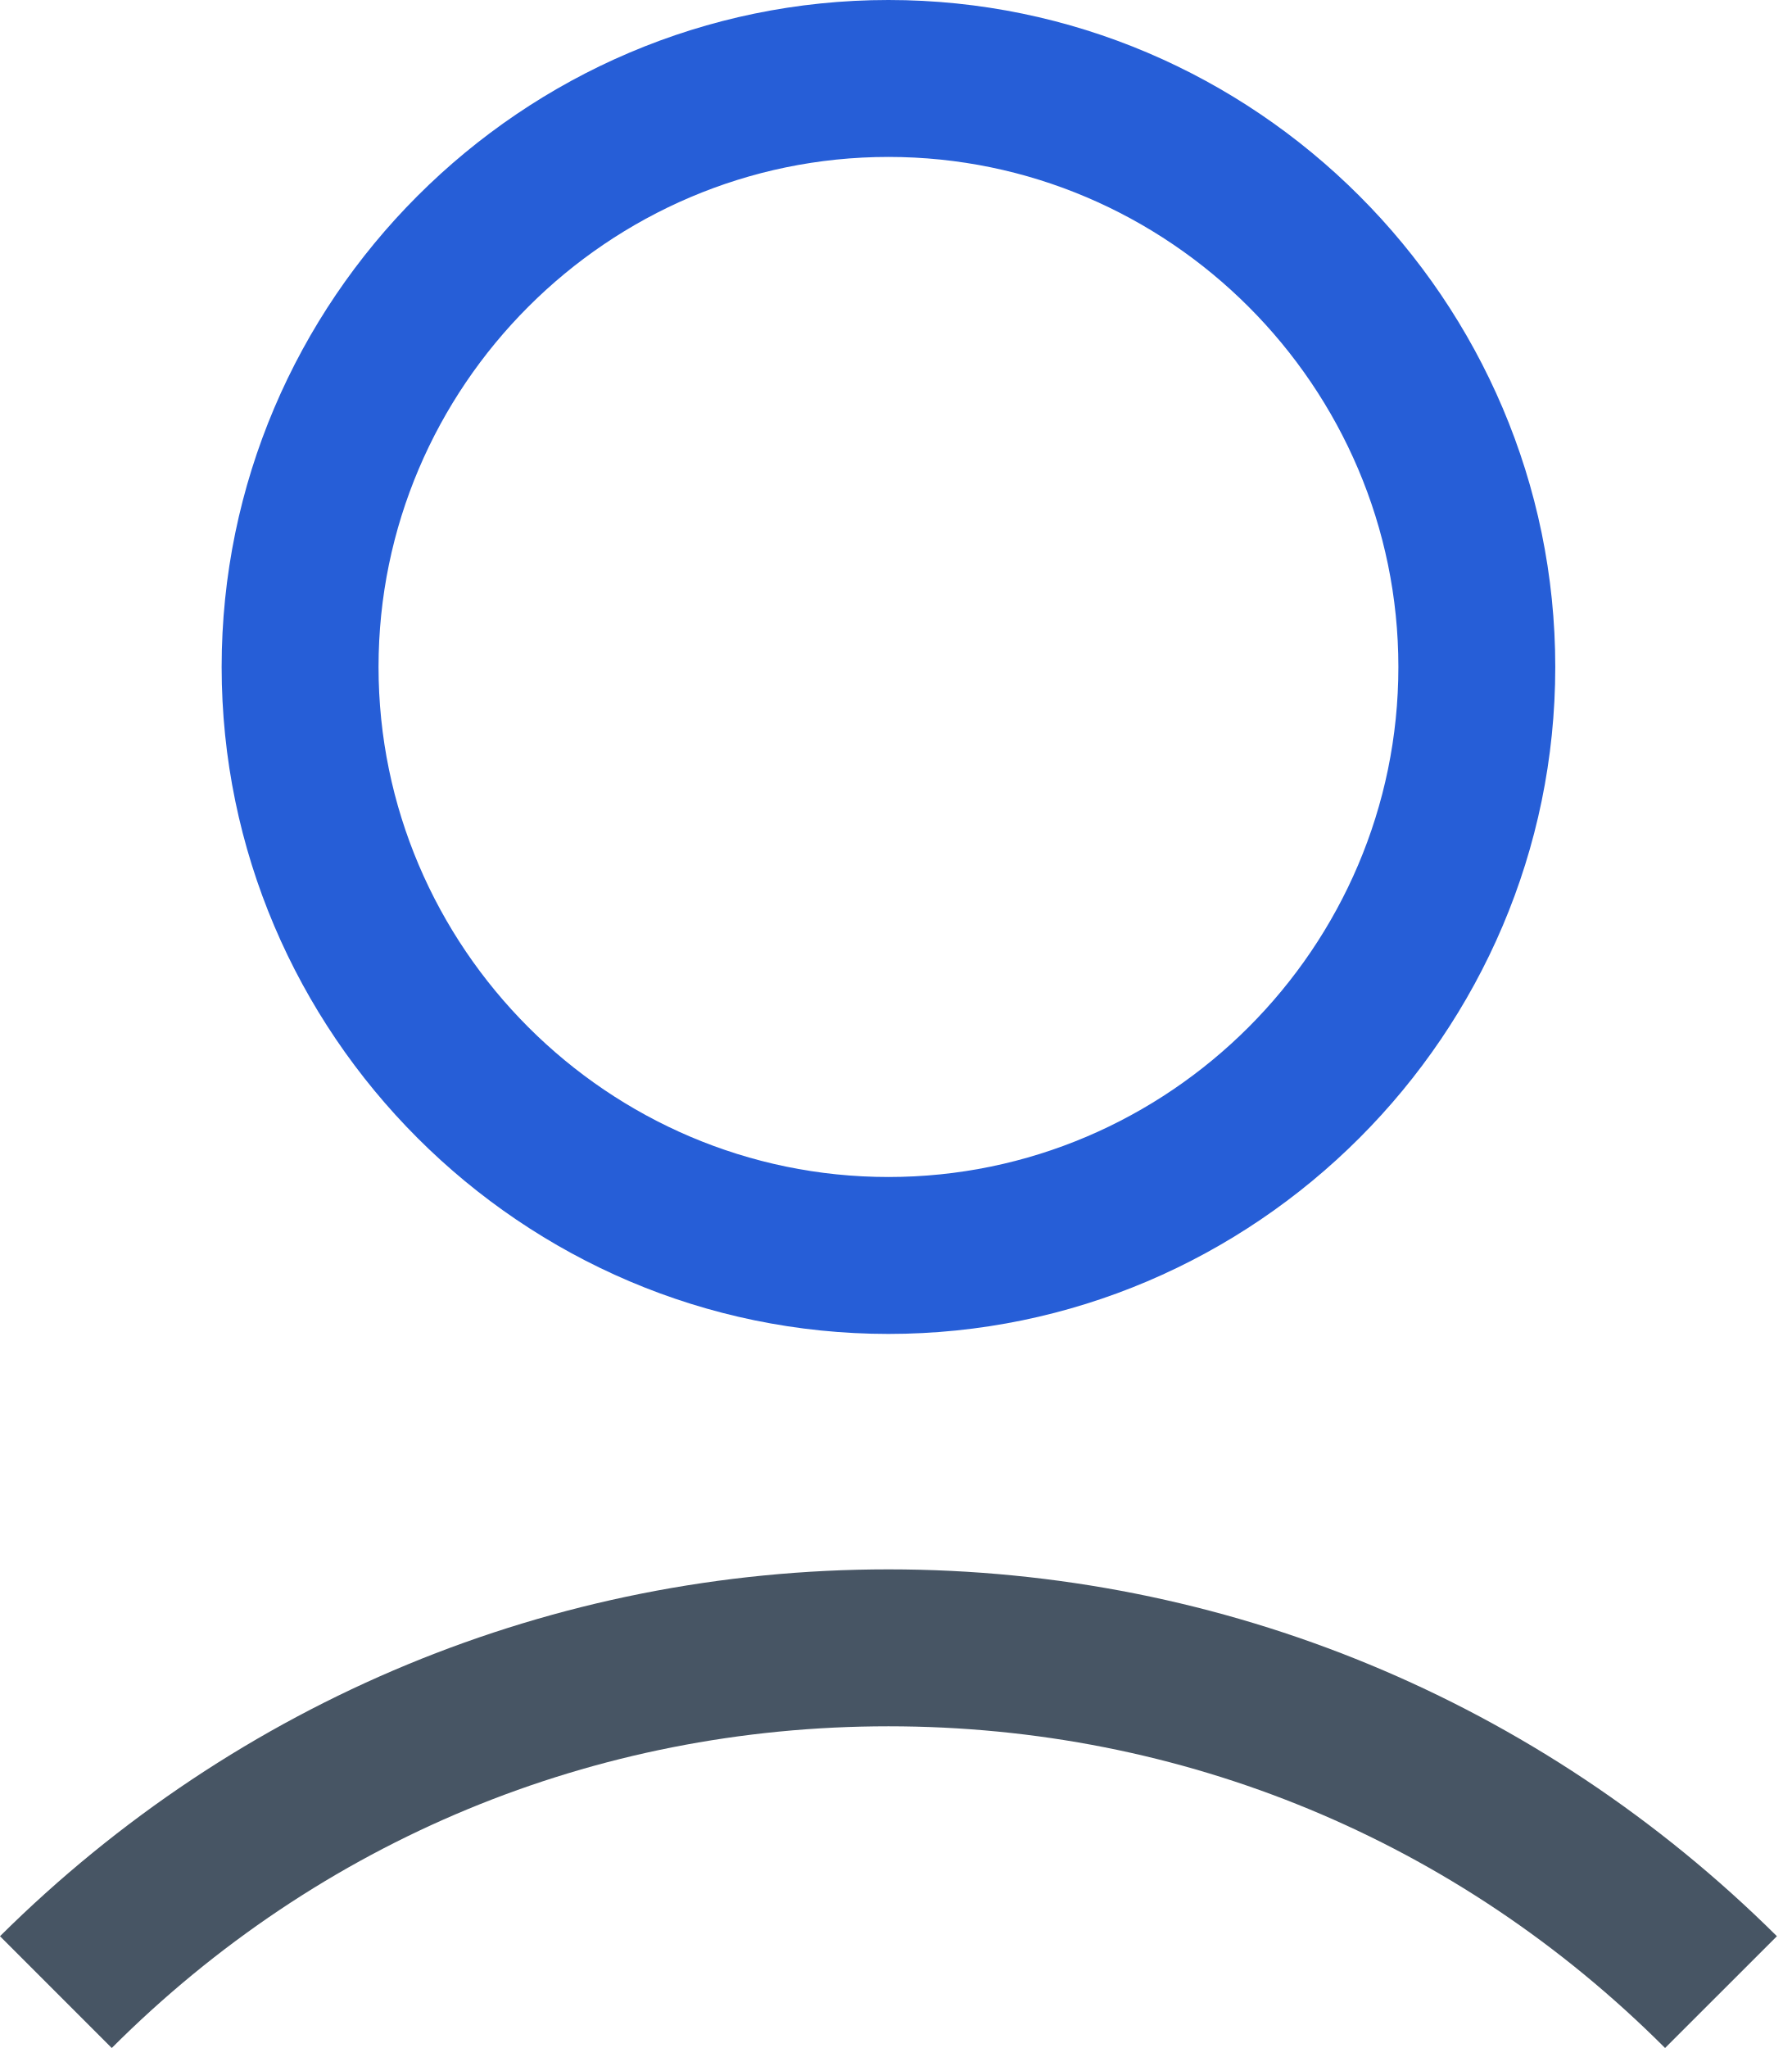
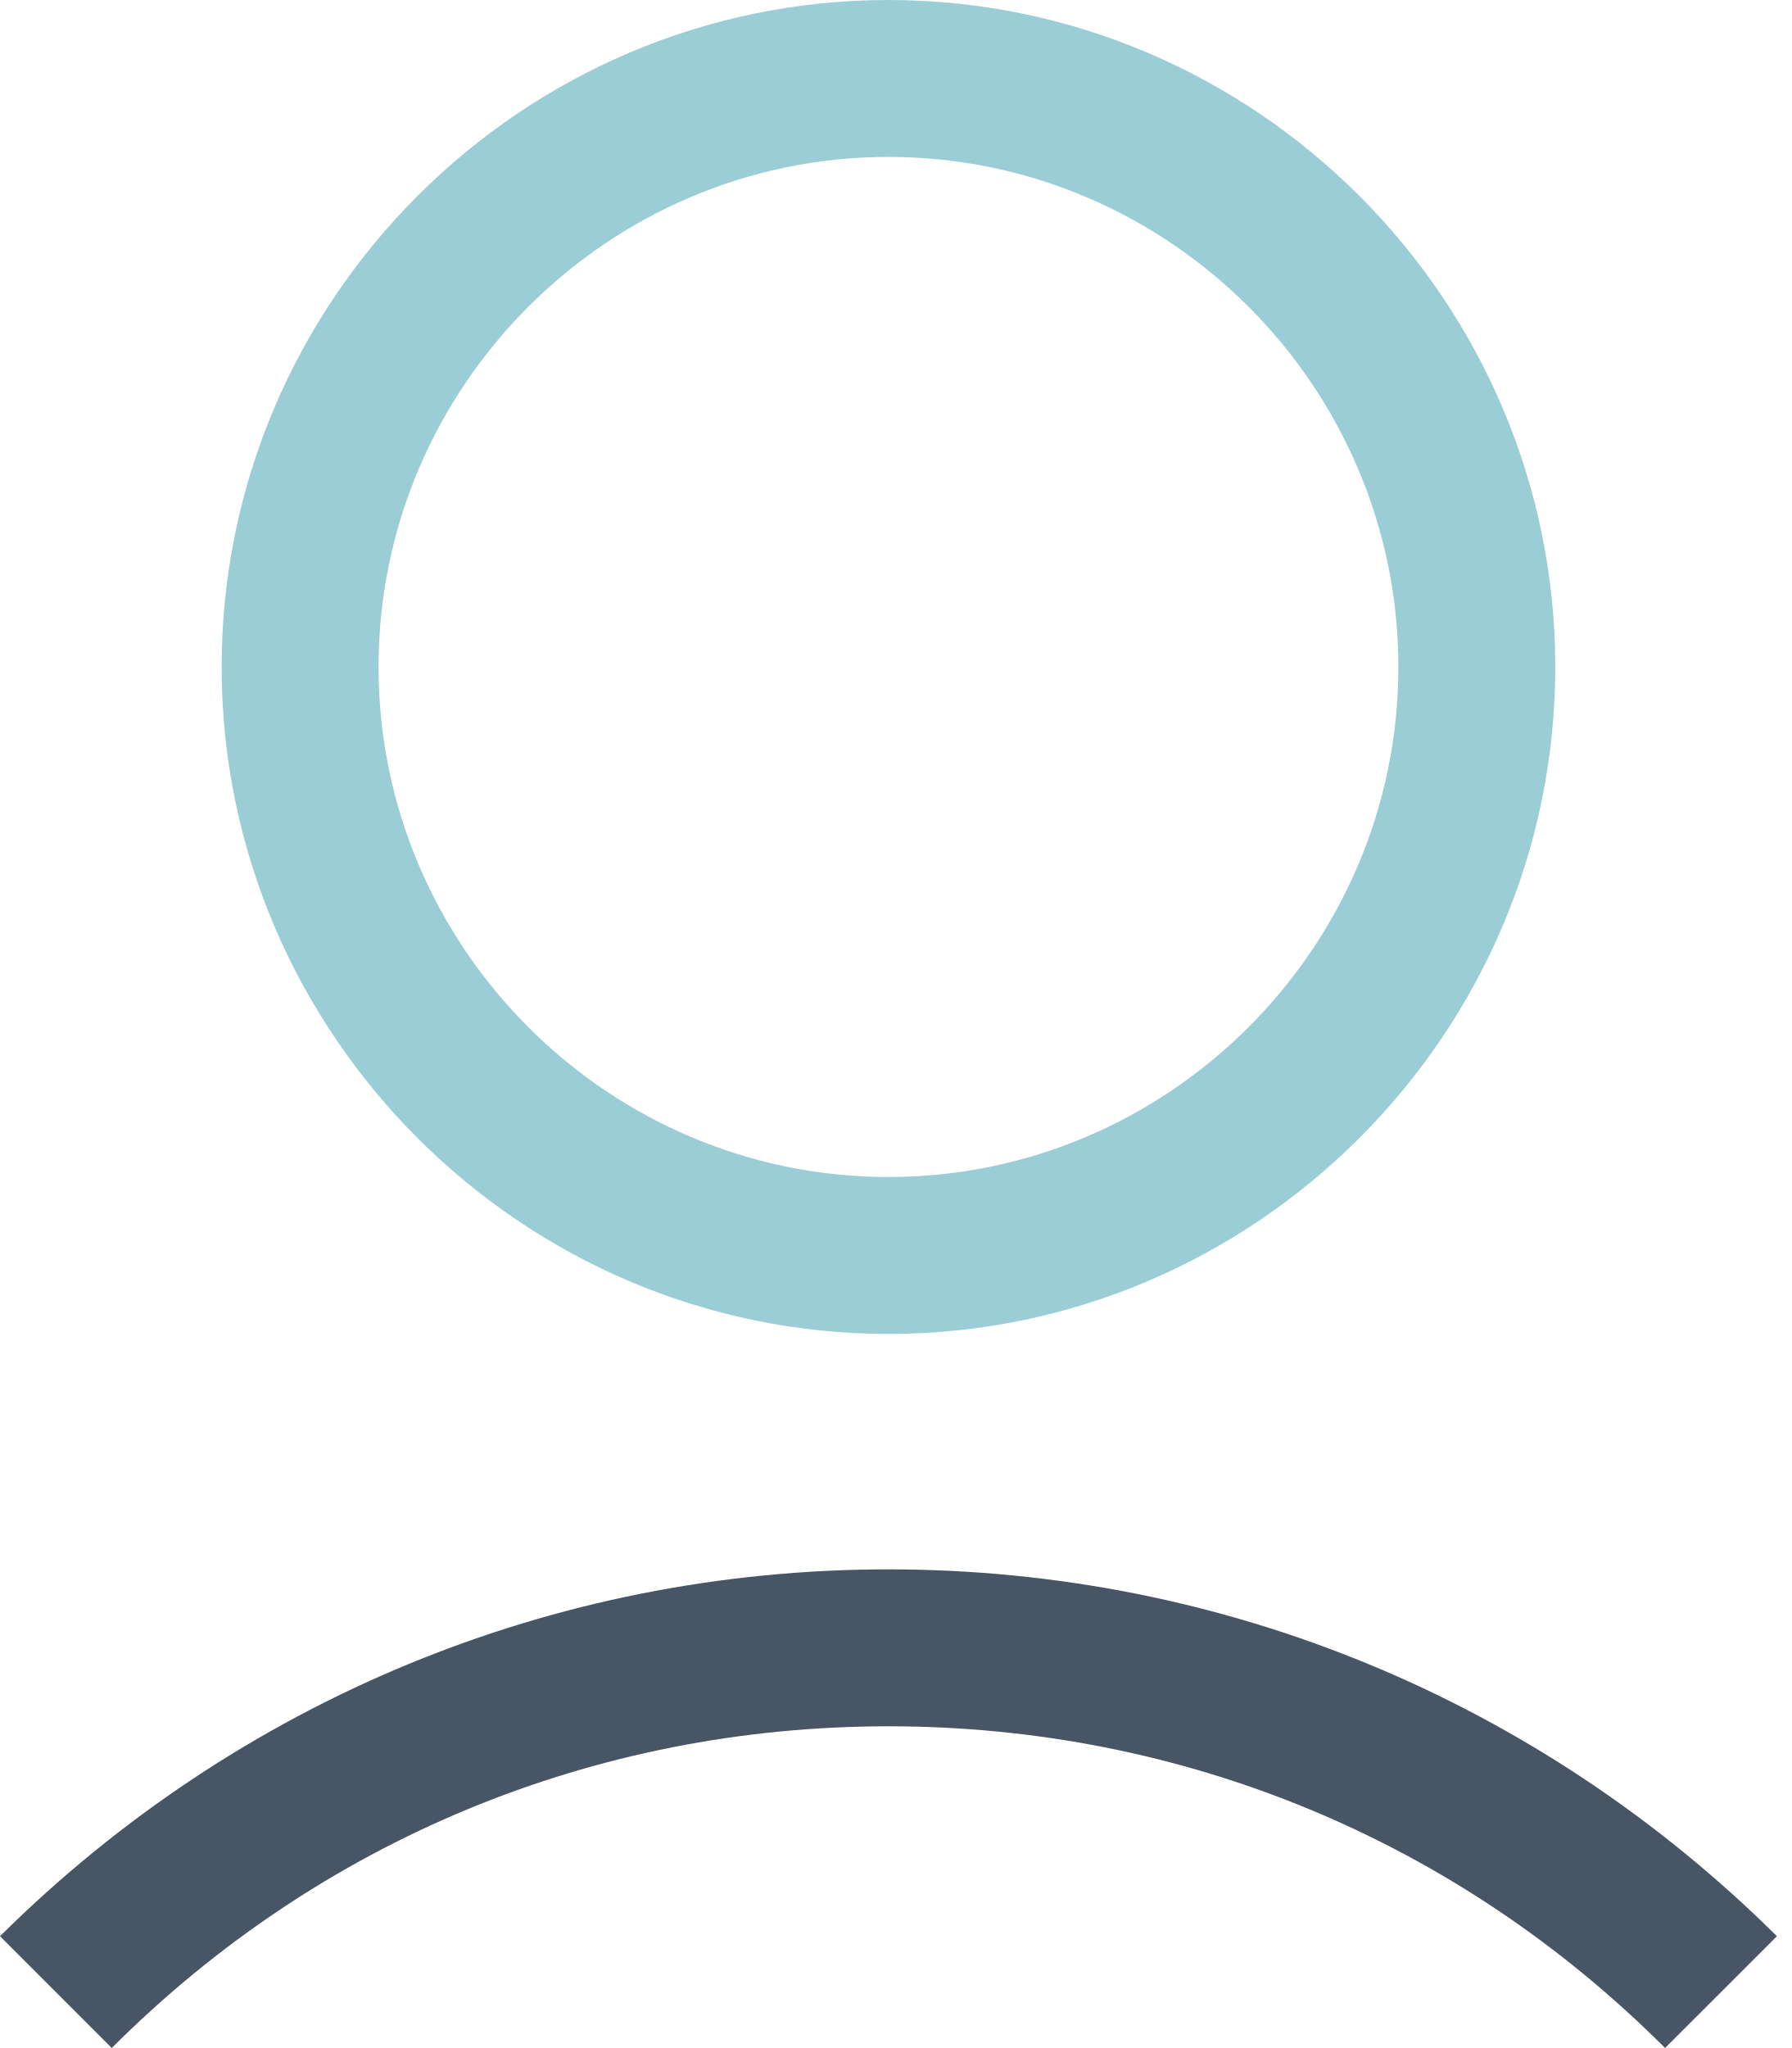
<svg xmlns="http://www.w3.org/2000/svg" width="21" height="24" viewBox="0 0 21 24" fill="none">
-   <path d="M2.598 7.816C2.598 12.115 6.115 15.632 10.414 15.632C14.713 15.632 18.23 12.115 18.23 7.816C18.23 3.517 14.713 0 10.414 0C6.115 0 2.598 3.517 2.598 7.816ZM16.391 7.816C16.391 11.103 13.701 13.793 10.414 13.793C7.126 13.793 4.437 11.103 4.437 7.816C4.437 4.529 7.126 1.839 10.414 1.839C13.701 1.839 16.391 4.529 16.391 7.816Z" fill="#265ED7" />
+   <path d="M2.598 7.816C2.598 12.115 6.115 15.632 10.414 15.632C14.713 15.632 18.23 12.115 18.23 7.816C18.23 3.517 14.713 0 10.414 0C6.115 0 2.598 3.517 2.598 7.816ZM16.391 7.816C16.391 11.103 13.701 13.793 10.414 13.793C7.126 13.793 4.437 11.103 4.437 7.816C4.437 4.529 7.126 1.839 10.414 1.839C13.701 1.839 16.391 4.529 16.391 7.816Z" fill="#9BCDD6" />
  <path d="M1.31 24C3.747 21.563 6.966 20.23 10.414 20.23C13.862 20.23 17.081 21.563 19.517 24L20.828 22.69C18.046 19.931 14.345 18.391 10.414 18.391C6.483 18.391 2.782 19.931 0 22.69L1.31 24Z" fill="#475564" />
</svg>
